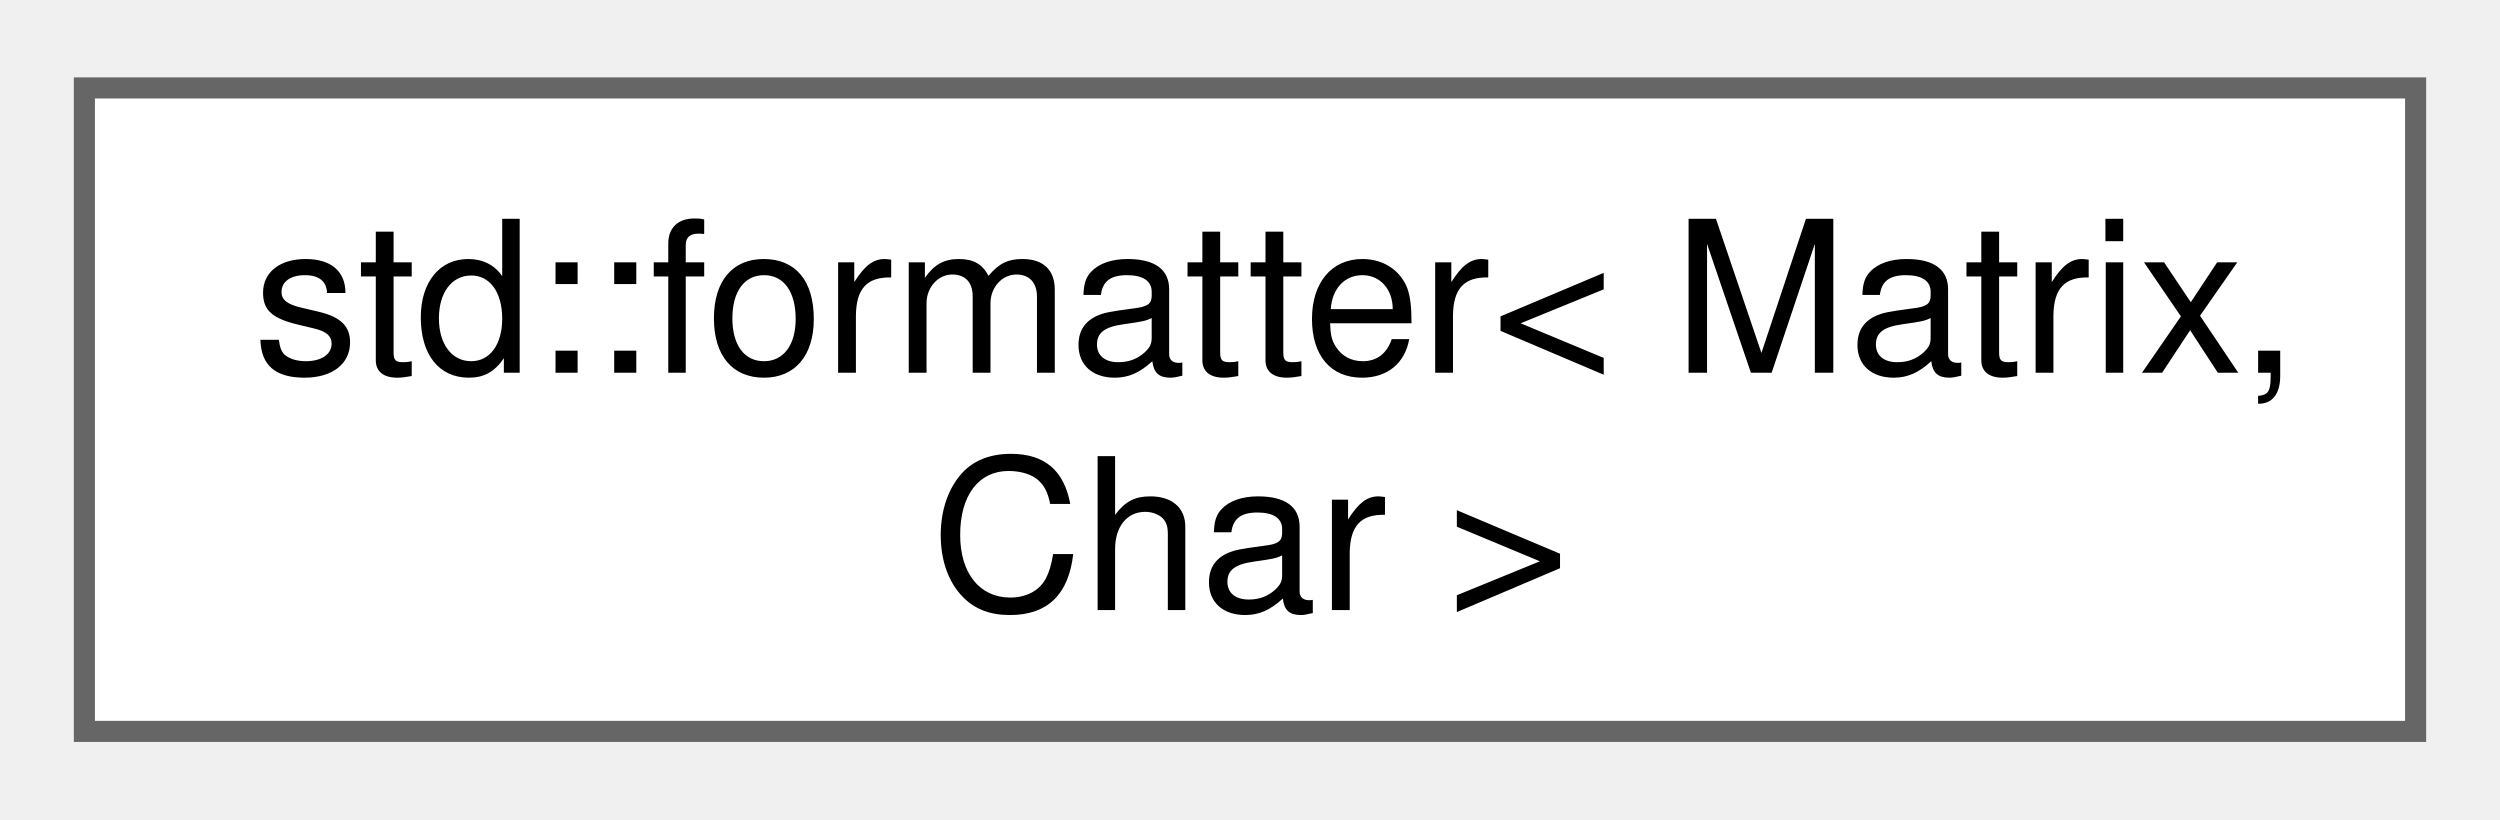
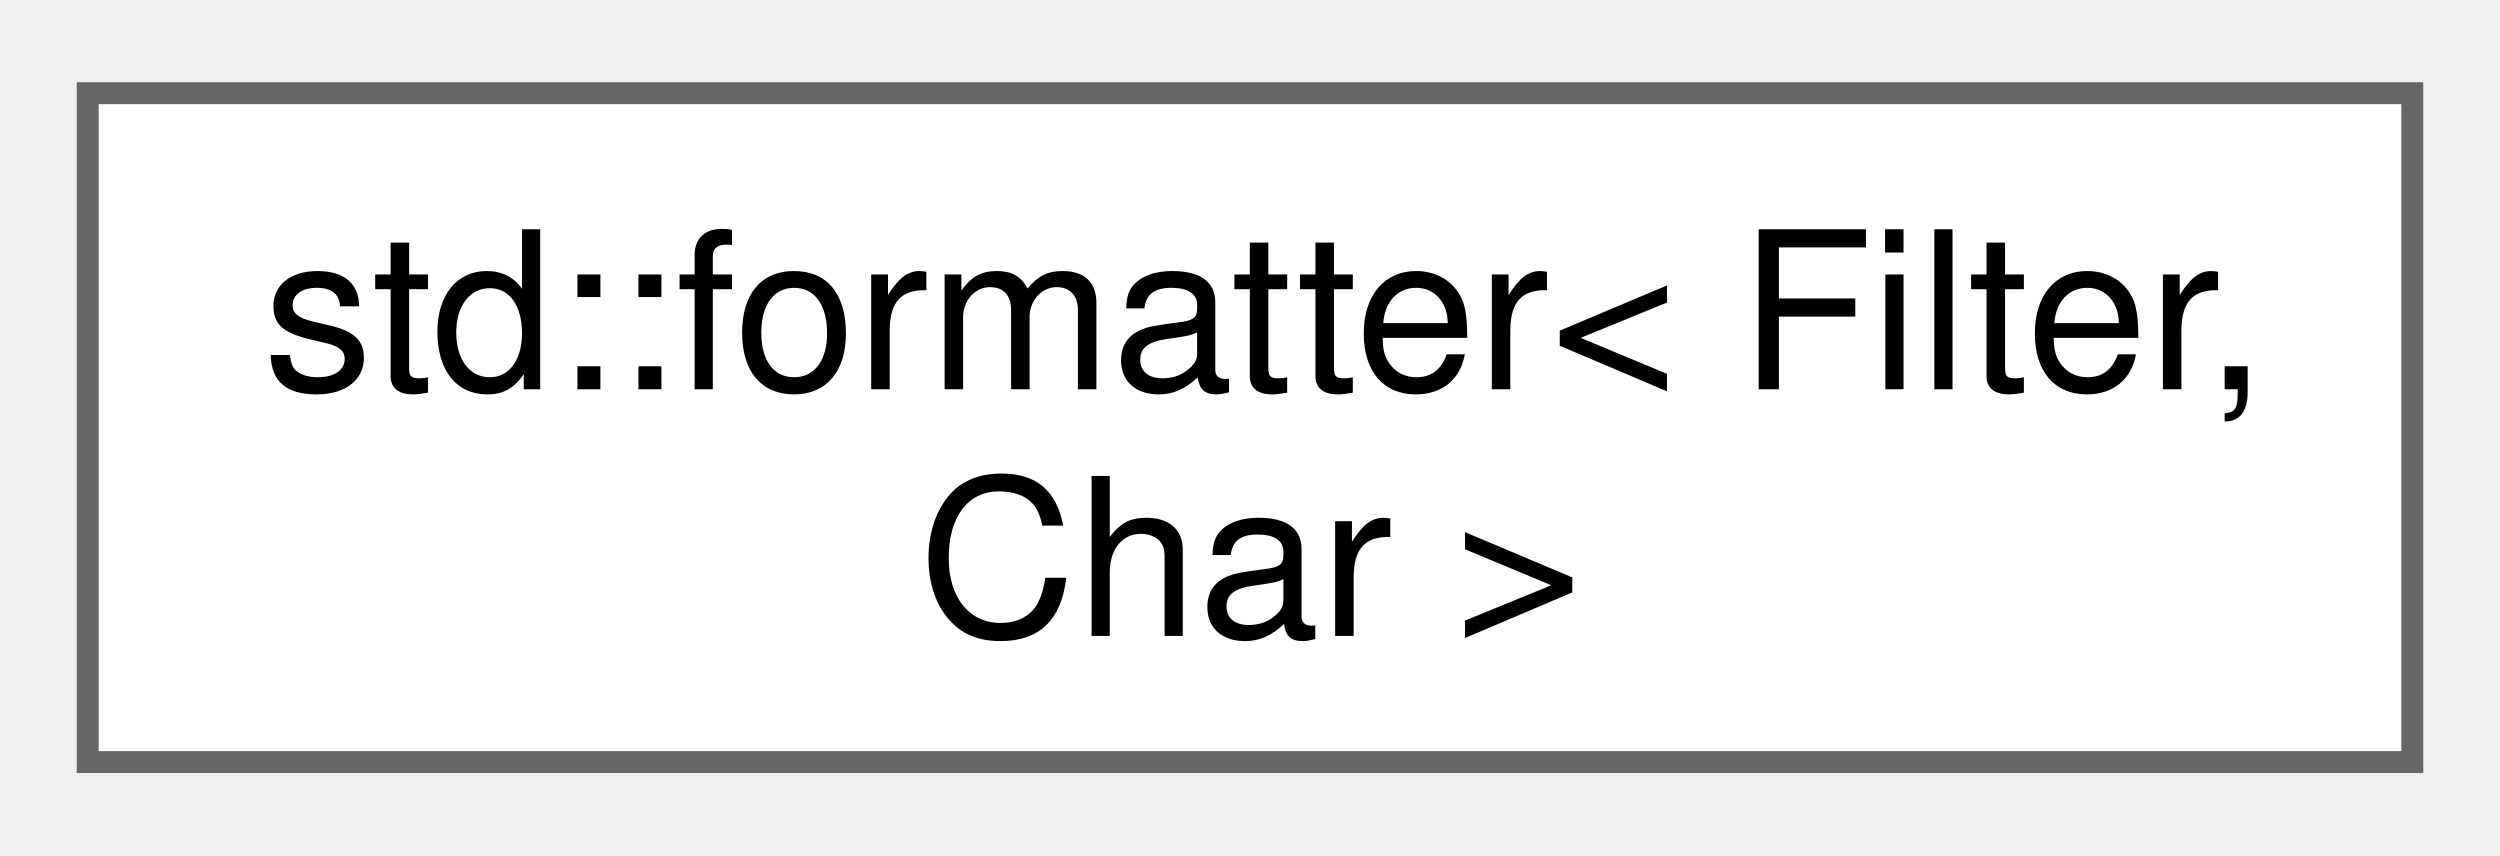
- <svg xmlns="http://www.w3.org/2000/svg" xmlns:xlink="http://www.w3.org/1999/xlink" width="119pt" height="39pt" viewBox="0.00 0.00 118.50 38.50">
+ <svg xmlns="http://www.w3.org/2000/svg" xmlns:xlink="http://www.w3.org/1999/xlink" width="114pt" height="39pt" viewBox="0.00 0.00 114.00 38.50">
  <g id="graph0" class="graph" transform="scale(1 1) rotate(0) translate(4 34.5)">
    <g id="Node000000" class="node">
      <g id="a_Node000000">
-         <a xlink:href="structstd_1_1formatter_3_01_matrix_00_01_char_01_4.xhtml" target="_top" xlink:title="Specialization of the standard formatter for the Eigen matrix.">
-           <polygon fill="white" stroke="#666666" points="110.5,-30.5 0,-30.5 0,0 110.5,0 110.5,-30.5" />
-           <text text-anchor="start" x="8" y="-17" font-family="Helvetica,sans-Serif" font-size="10.00">std::formatter&lt; Matrix,</text>
-           <text text-anchor="middle" x="55.25" y="-5.75" font-family="Helvetica,sans-Serif" font-size="10.00"> Char &gt;</text>
+         <a xlink:href="structstd_1_1formatter_3_01_filter_00_01_char_01_4.xhtml" target="_top" xlink:title="Specialization of the standard formatter for the Kalman filters.">
+           <polygon fill="white" stroke="#666666" points="106,-30.5 0,-30.5 0,0 106,0 106,-30.5" />
+           <text text-anchor="start" x="8" y="-17" font-family="Helvetica,sans-Serif" font-size="10.00">std::formatter&lt; Filter,</text>
+           <text text-anchor="middle" x="53" y="-5.75" font-family="Helvetica,sans-Serif" font-size="10.00"> Char &gt;</text>
        </a>
      </g>
    </g>
  </g>
</svg>
